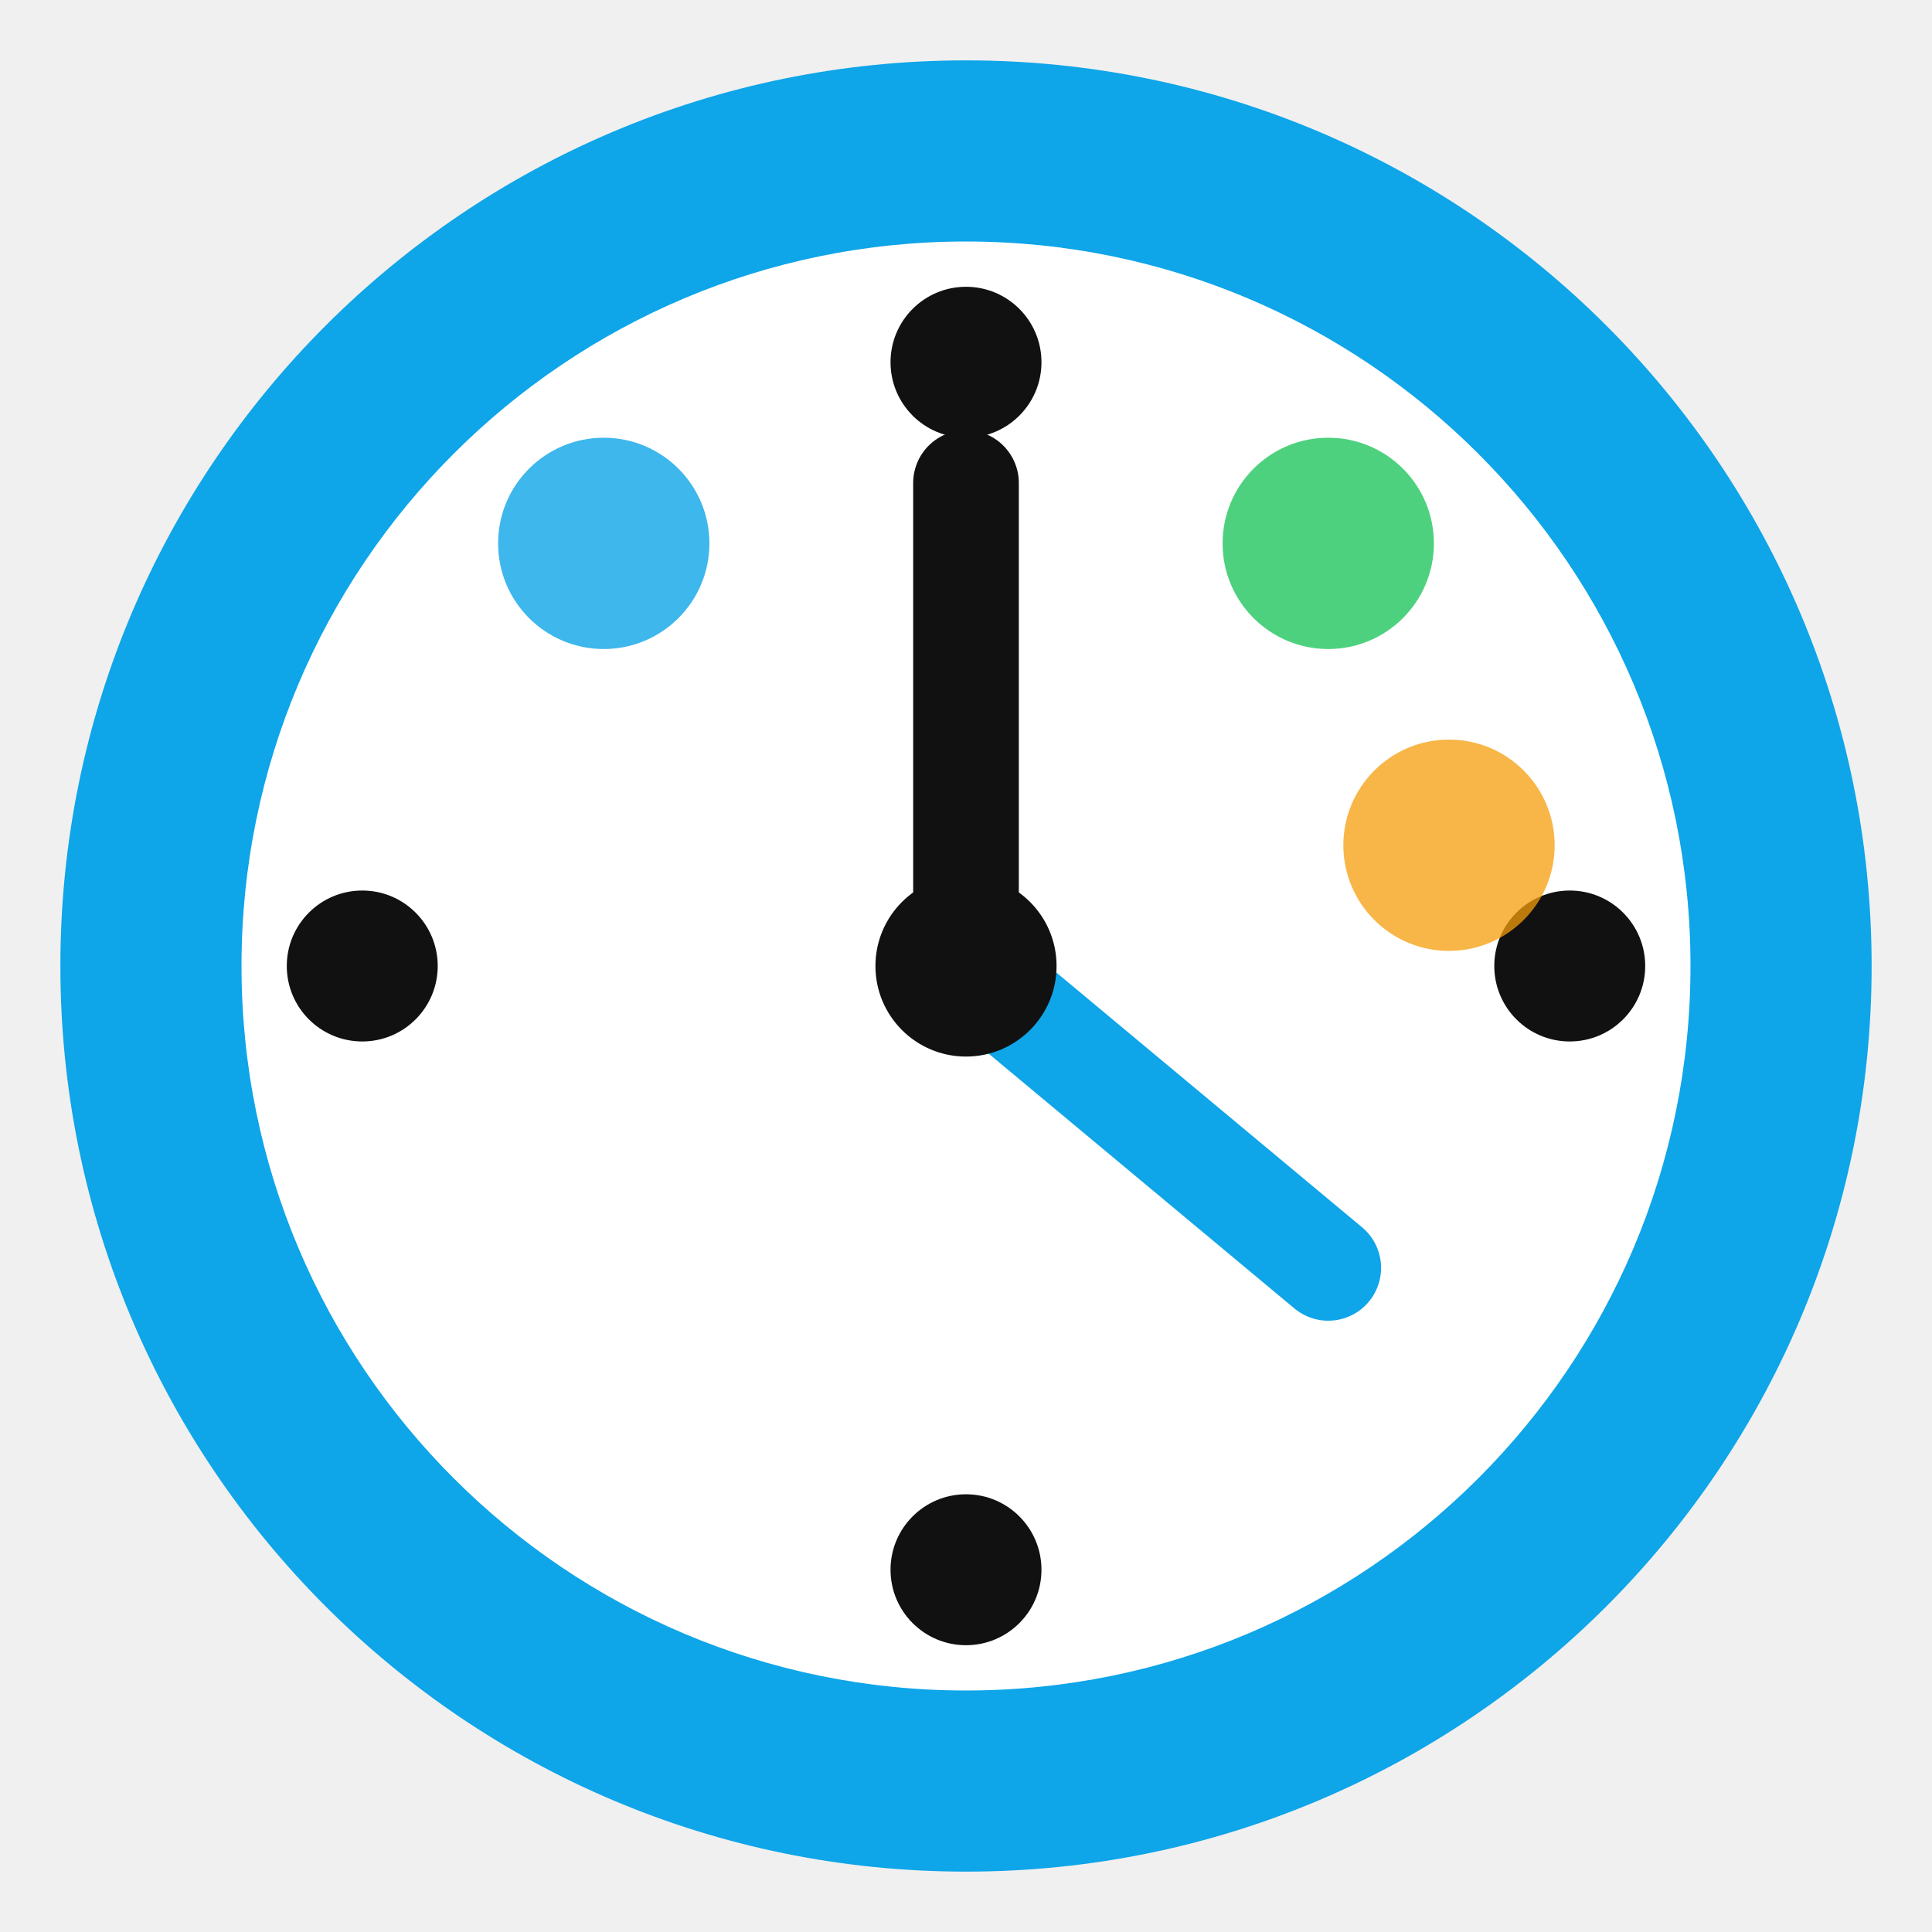
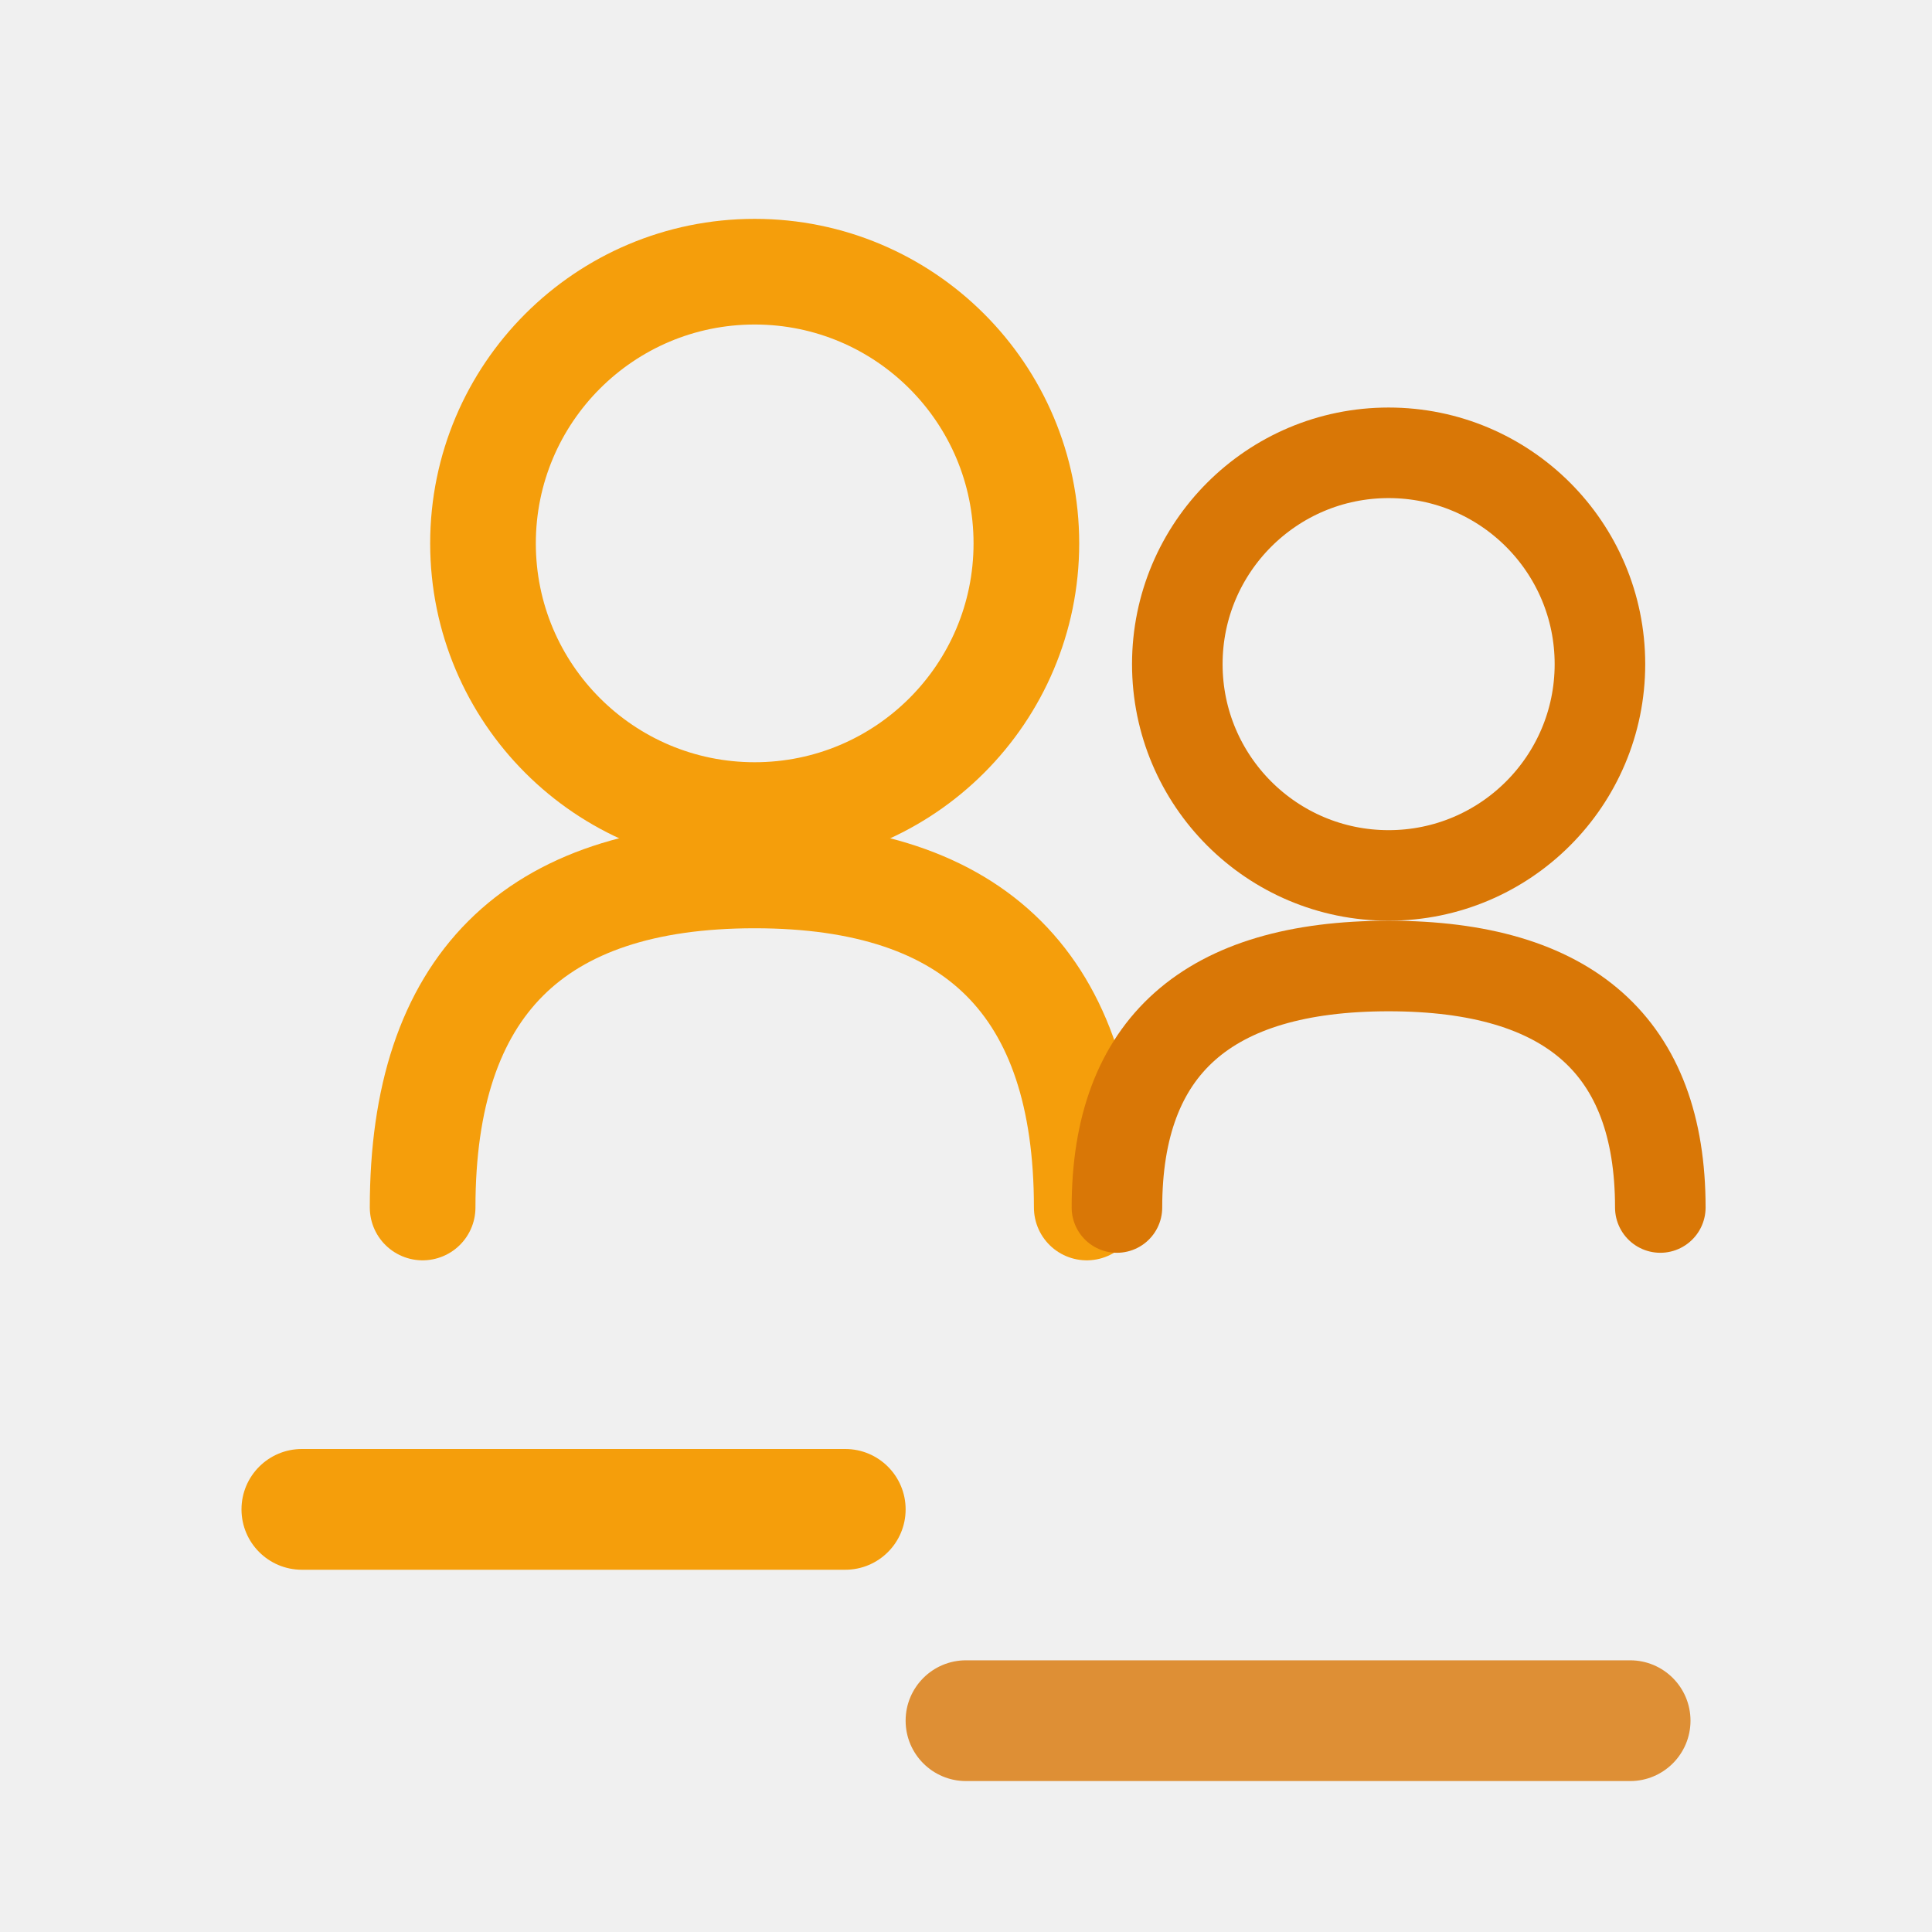
<svg xmlns="http://www.w3.org/2000/svg" viewBox="0 0 64 64" fill="none">
-   <circle cx="32" cy="32" r="30" fill="#0ea5e9" />
-   <circle cx="32" cy="32" r="24" fill="white" />
-   <circle cx="32" cy="12" r="2.5" fill="#111" />
-   <circle cx="32" cy="52" r="2.5" fill="#111" />
-   <circle cx="12" cy="32" r="2.5" fill="#111" />
-   <circle cx="52" cy="32" r="2.5" fill="#111" />
-   <line x1="32" y1="32" x2="32" y2="16" stroke="#111" stroke-width="3.5" stroke-linecap="round" />
-   <line x1="32" y1="32" x2="44" y2="42" stroke="#0ea5e9" stroke-width="3.5" stroke-linecap="round" />
-   <circle cx="20" cy="18" r="3.5" fill="#0ea5e9" opacity="0.8" />
-   <circle cx="44" cy="18" r="3.5" fill="#22c55e" opacity="0.8" />
-   <circle cx="48" cy="28" r="3.5" fill="#f59e0b" opacity="0.75" />
-   <circle cx="32" cy="32" r="3" fill="#111" />
+   <circle cx="25" cy="18" r="9" fill="none" stroke="#f59e0b" stroke-width="3.5" />
+   <path d="M14 40 Q14 29 25 29 Q36 29 36 40" fill="none" stroke="#f59e0b" stroke-width="3.5" stroke-linecap="round" />
+   <circle cx="46" cy="22" r="7" fill="none" stroke="#d97706" stroke-width="3" />
+   <path d="M37 40 Q37 32 46 32 Q55 32 55 40" fill="none" stroke="#d97706" stroke-width="3" stroke-linecap="round" />
+   <rect x="8" y="48" width="22" height="4" rx="2" fill="#f59e0b" />
+   <rect x="30" y="55" width="26" height="4" rx="2" fill="#d97706" opacity="0.8" />
</svg>
